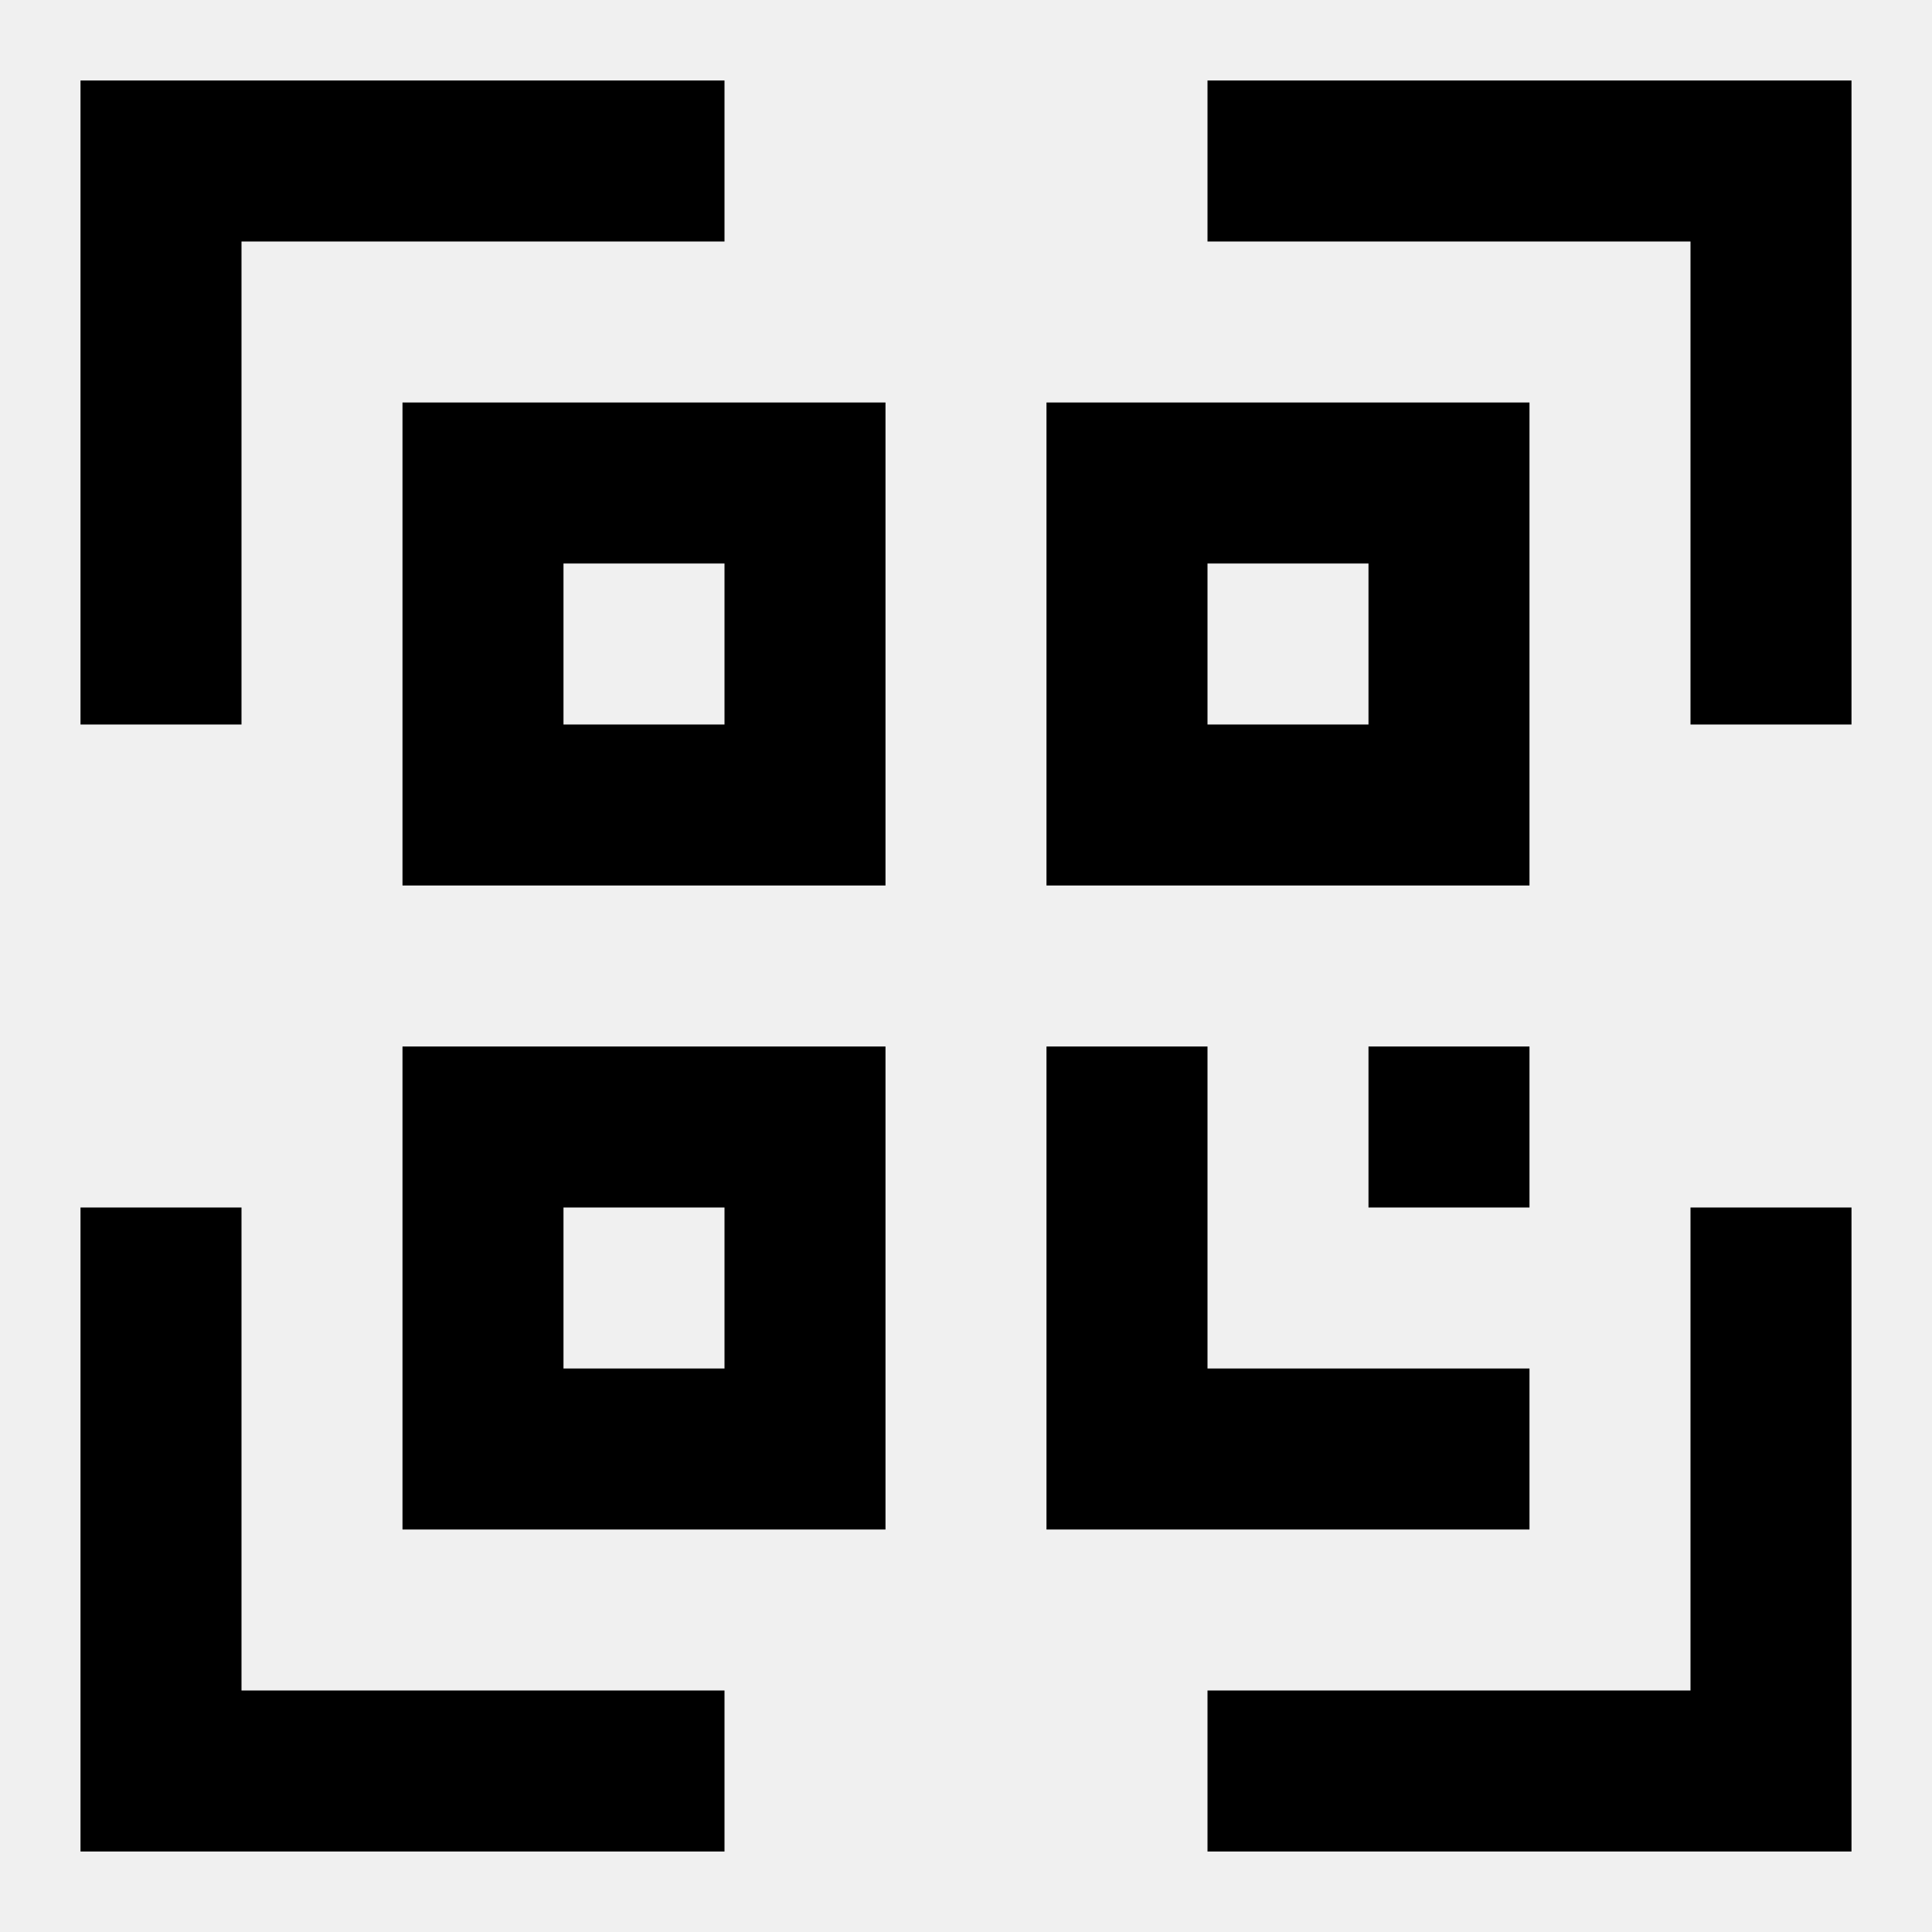
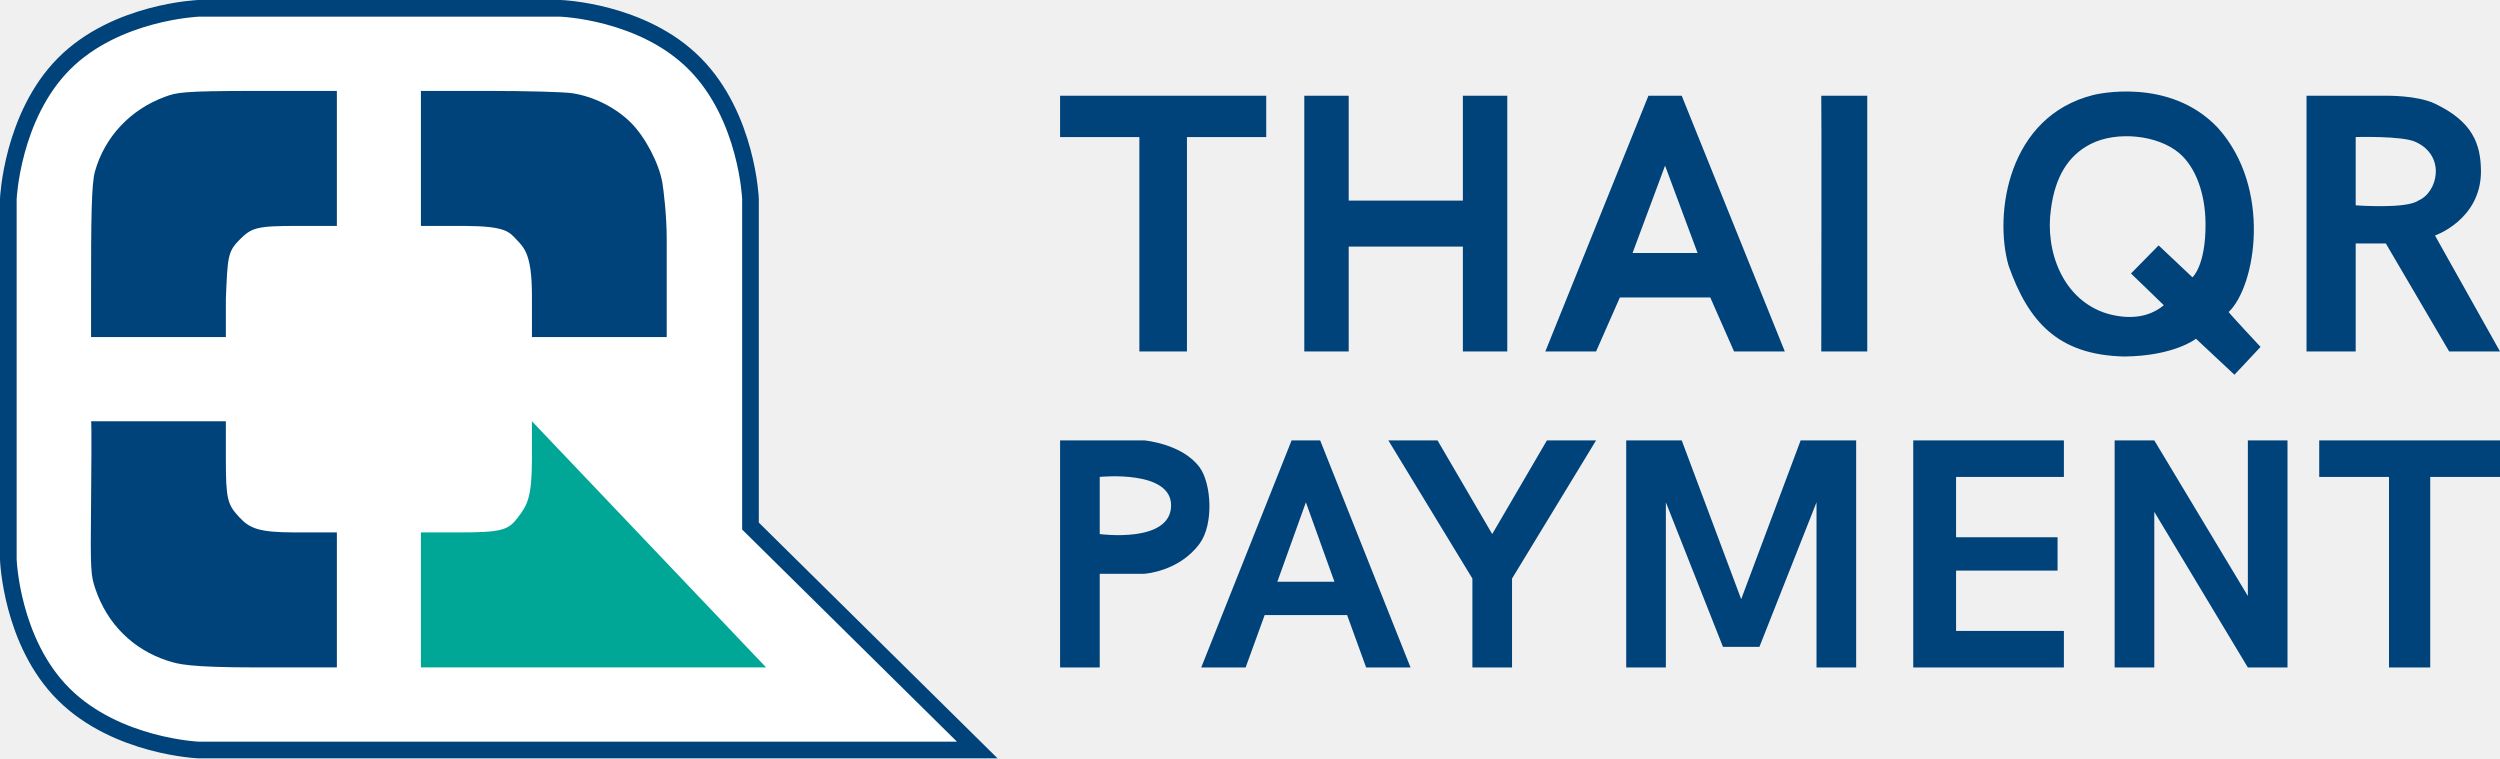
- <svg xmlns="http://www.w3.org/2000/svg" width="70" height="70" viewBox="0 0 70 70" fill="none">
-   <path fill-rule="evenodd" clip-rule="evenodd" d="M5.833 2.917H2.917V26.25H8.75V8.75H26.25V2.917H5.833ZM14.583 29.167V32.083H32.083V14.583H14.583V29.167ZM26.25 26.25H20.416V20.417H26.25V26.25ZM37.916 29.167V32.083H55.416V14.583H37.916V29.167ZM49.583 26.25H43.75V20.417H49.583V26.25ZM14.583 55.417V37.917H32.083V55.417H14.583ZM20.416 49.583H26.25V43.75H20.416V49.583ZM2.917 67.083H26.25V61.25H8.75V43.75H2.917V67.083ZM67.083 5.833V2.917H43.75V8.75H61.25V26.25H67.083V5.833ZM67.083 67.083V43.75H61.25V61.25H43.75V67.083H67.083ZM37.916 51.042V55.417H55.416V49.583H43.75V37.917H37.916V51.042ZM49.583 37.917V43.75H55.416V37.917H49.583Z" fill="black" />
+ <svg xmlns="http://www.w3.org/2000/svg" version="1.1" id="svg1" width="3000" height="910" viewBox="0 0 3000 910">
+   <defs id="defs1" />
+   <g id="g2" transform="matrix(1.902972,0,0,1.905759,-264.0374,-233.9319)">
+     <path style="display:inline;fill:#00427a;fill-opacity:1" d="m 807.231,400.044 h 53 c 0,0 24.007,2.037 35,17 7.423,10.104 9.025,35.733 0,48 -13.113,17.825 -35,19 -35,19 h -28 l -2e-5,59 H 807.231 Z m 70,41 c 0.135,-22.65 -45,-18 -45,-18 l -4e-5,36 c 0,0 44.856,6.036 45,-18 z m 19,102 57,-143 h 18 l 57,143 h -28 l -12,-33 h -52 l -12,33 z m 84,-54 -18,-50 -18,50 z m 87,-2 -53,-87 h 31 l 34.5,59 34.5,-59 h 31 l -53,87 v 56 h -25 z m 97,-87 35,-1e-5 37.5,100 37.5,-100 h 35 v 143 h -25 v -104 l -36,91 h -23 l -36,-91 v 104 h -25 z m 181,0 h 95 v 23 h -68 v 38 h 64 v 21 l -64,10e-6 v 38 h 68 v 23 h -95 z m 127,143 v -143 h 25 l 59,98 -10e-5,-98 h 25 v 143 h -25 l -59,-98 v 98 z m 173,-120 h -44 v -23 h 114 v 23 h -44 v 120 h -26 z M 1523.516,336.044 c 0,0 -13.681,10.896 -45.279,11.186 -42.358,-0.977 -60.596,-22.527 -72.903,-57.247 -9.309,-32.501 -0.533,-94.001 53.563,-107.45 1.197,-0.298 47.832,-11.635 78.382,20.667 34.309,37.937 24,99.678 6.854,116.019 -0.1,0.382 20.098,21.968 20.098,21.968 l -16.463,17.523 z m -20.285,-21.111 -20.689,-19.981 17.421,-17.68 21.339,20.106 c 0,0 8.476,-7.351 8.243,-34.053 -0.164,-18.695 -6.152,-35.225 -16.499,-44.081 -13.511,-11.565 -39.562,-14.236 -56.081,-5.75 -14.049,7.218 -22.195,20.523 -24.871,40.623 -3.941,26.974 7.519,57.595 35.438,66.111 12.449,3.555 25.622,3.133 35.699,-5.295 z m 90,29.111 v -161 h 50 c 0,0 19.52,-0.45 31,5 23.628,11.216 28.887,25.241 29,42.5 0.031,30.551 -29,40.5 -29,40.5 l 41,73 h -32.055 l -39.945,-68 -19,1e-5 v 68 z m 70.492,-95 c 12.281,-5.087 17.682,-28.228 -1.861,-37 -8.617,-3.868 -37.631,-3 -37.631,-3 v 43 c 0,0 31.969,2.4 39.492,-3 z m -806.492,-40 h -50 v -26 h 130 v 26 h -50 v 135 h -30 z m 104,-26 h 28 v 66 h 72 v -66 h 28 v 161 h -28 V 278.044 h -72 v 66 h -28 z m 217,0 h 21 l 65,161 -32,1e-5 -15,-34 h -57 l -15,34 h -32 z m 31,99 -20.5,-55 -20.5,55 z m 78,-99 h 29 v 161 h -29 c 0,0 0.247,-161 0,-161 z" id="path1" />
+     <path style="display:inline;fill:#ffffff;fill-opacity:1;stroke:#00427a;stroke-width:10.5;stroke-dasharray:none;stroke-opacity:1" d="m 264,595 c 0,0 -51.731,-2.041 -85,-35 -33.269,-32.959 -35,-85 -35,-85 V 248 c 0,0 2.203,-51.973 35,-85 32.797,-33.027 85,-35 85,-35 h 228 c 0,0 51.969,1.625 85,35 33.031,33.375 35,85 35,85 v 206 l 143,141 z" id="path2" />
+     <path style="fill:#00a796;fill-opacity:1" d="m 404.175,543 v -85 h 23.655 c 27.748,0 31.453,-1.49 37.577,-9.518 6.01,-7.879 8.706,-12.876 8.769,-36.26 0.032,-11.978 0,-24.222 0,-24.222 l 147.667,155 z" id="path3" />
+     <path style="fill:#00427a;fill-opacity:1" d="m 244.508,538.819 c -21.927,-7.089 -38.211,-23.277 -45.657,-45.389 -2.806,-8.333 -3.145,-10.957 -2.677,-53.43 0.196,-17.763 0.421,-52.55 0,-52 h 85 v 23.667 c 0,25.512 1.004,28.726 8.486,36.786 6.595,7.104 12.404,9.548 35.448,9.548 h 26.066 v 85 h -50.333 c -43.197,0 -49.868,-2.091 -56.333,-4.181 z M 196.175,306.778 c -2e-5,-45.486 0.177,-68.013 2.464,-76.111 6.127,-21.693 22.22,-38.871 43.927,-46.887 C 250.107,180.995 253.017,180 300.175,180 h 51 v 85 H 326.377 c -25.882,0 -28.927,1.037 -36.676,8.81 -7.472,7.495 -7.438,11.211 -8.526,37.255 V 335 h -85 z M 474.175,335 c 0,0 0.064,-12.185 0,-27.119 -0.104,-24.572 -4.774,-29.074 -9.566,-34.095 -4.792,-5.022 -6.663,-8.687 -33.434,-8.786 -9.402,-0.035 -27,0 -27,0 v -85 h 42.411 c 24.462,0 47.597,0.632 53,1.448 13.374,2.02 27.142,8.873 36.738,18.285 9.194,9.019 18.119,25.982 20.132,38.267 0.721,4.4 2.733,20.297 2.719,35.333 -0.026,27.533 0,61.667 0,61.667 z" id="path4" />
+   </g>
</svg>
